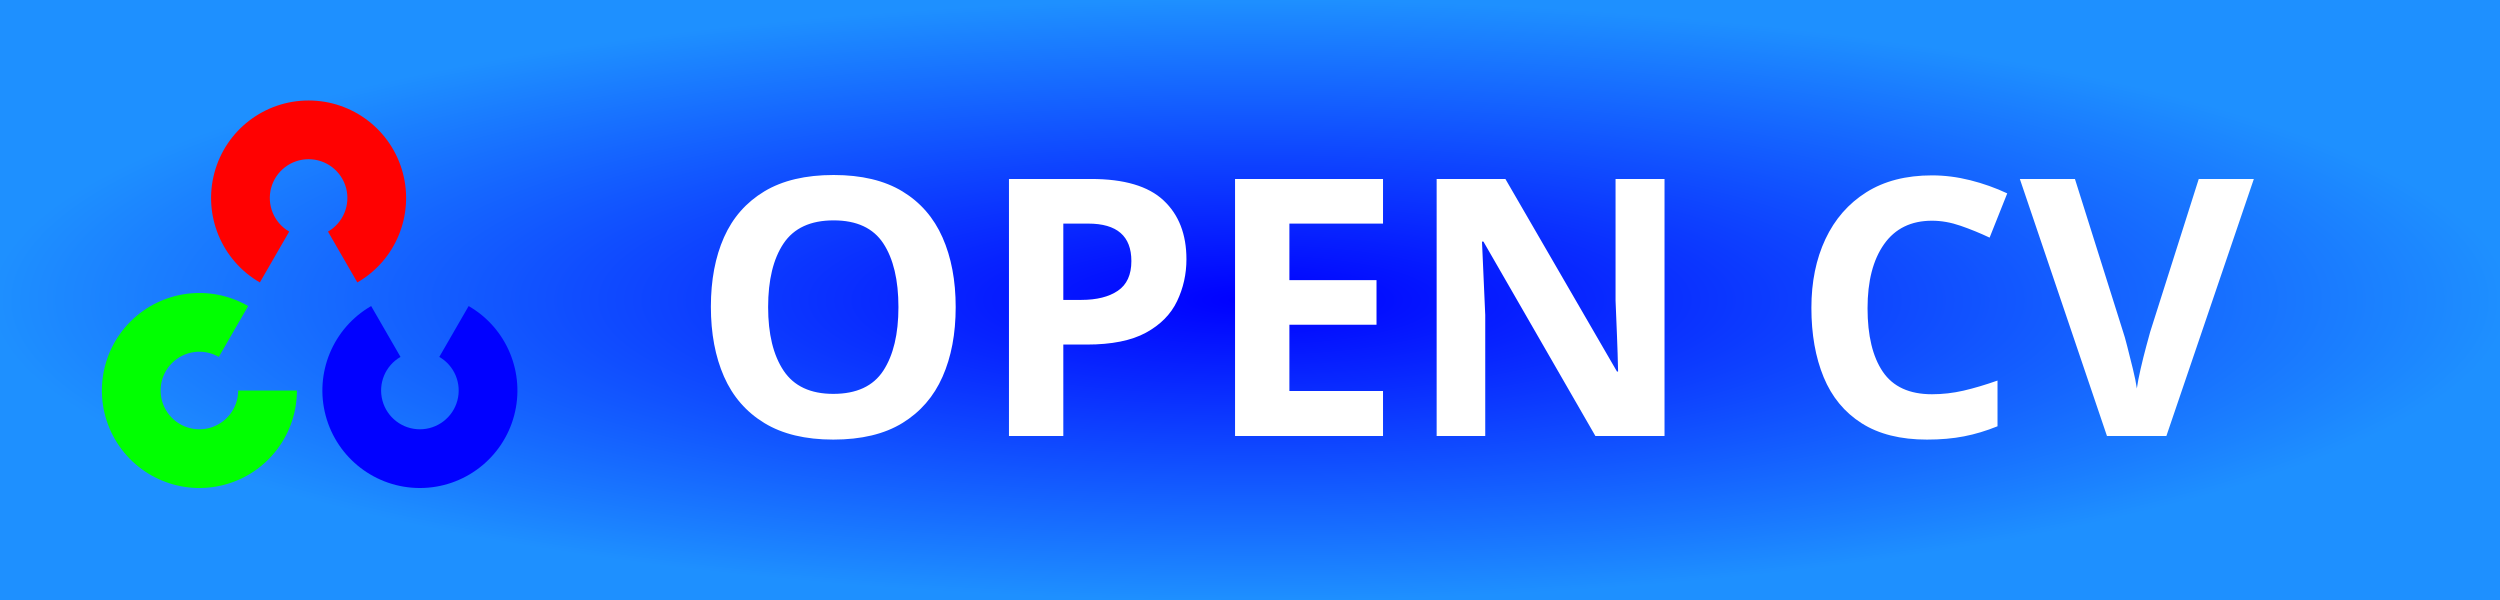
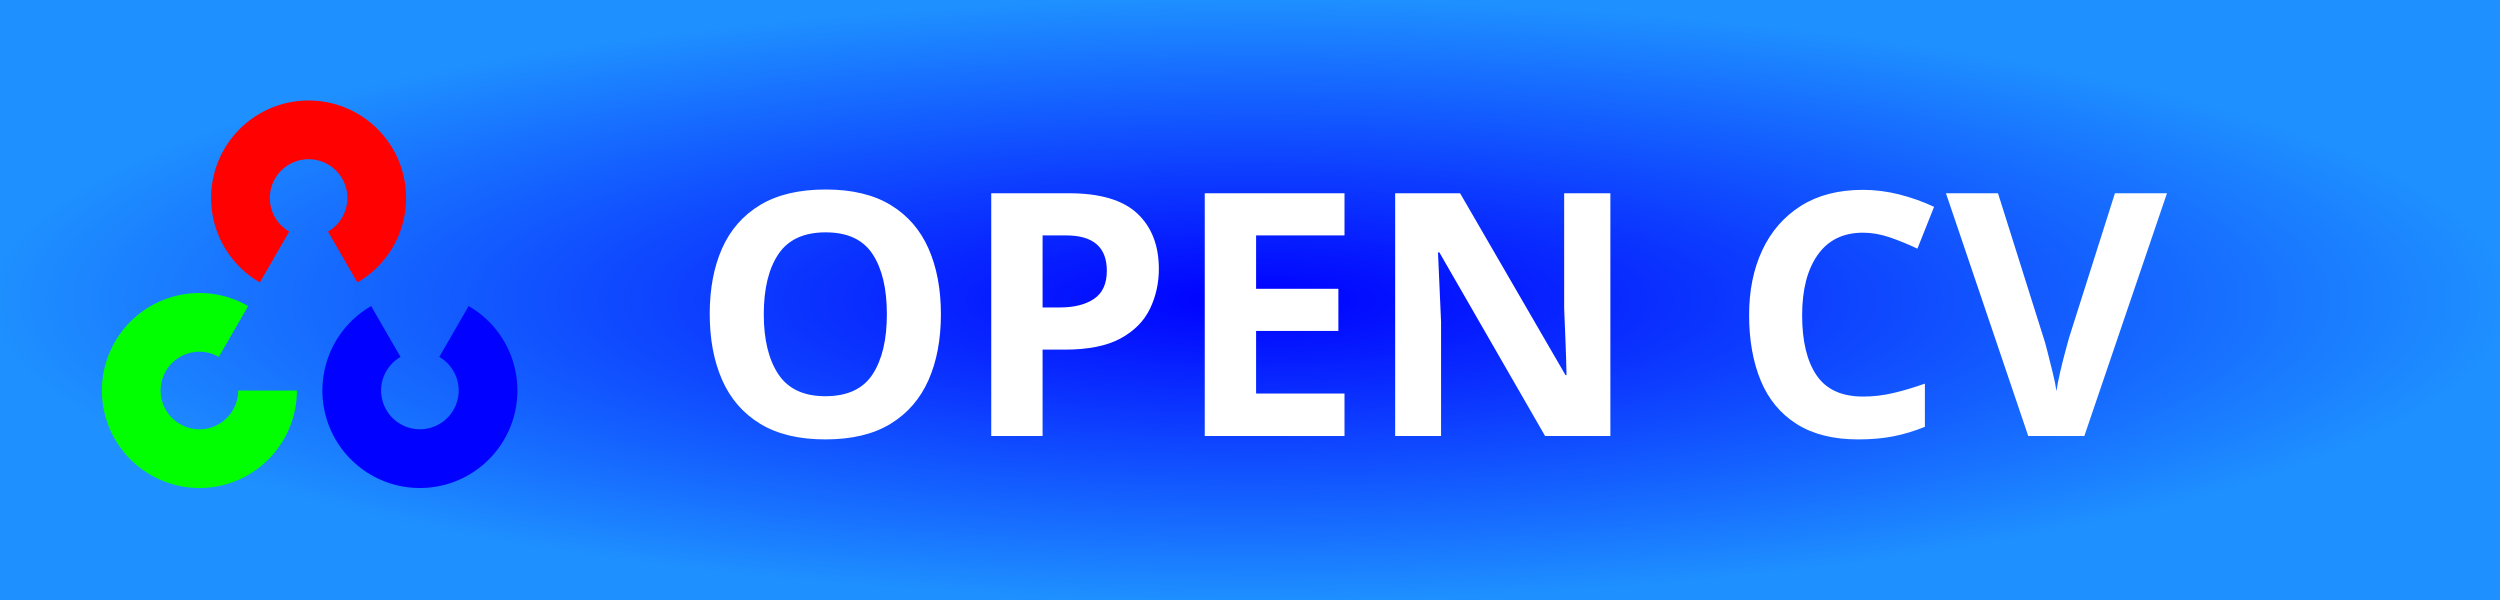
<svg xmlns="http://www.w3.org/2000/svg" xmlns:xlink="http://www.w3.org/1999/xlink" width="125" height="30" role="img" aria-label="OPENCV">
  <defs>
    <radialGradient id="boxFill" cx="50%" cy="50%" r="50%" fx="50%" fy="50%">
      <stop offset="0%" stop-color="#0000FF">
        <animate attributeName="stop-color" values="#0000FF;#1E90FF;#00BFFF;#87CEFA;#4682B4;#0000FF" dur="4s" repeatCount="indefinite" />
      </stop>
      <stop offset="100%" stop-color="#1E90FF">
        <animate attributeName="stop-color" values="#1E90FF;#00BFFF;#87CEFA;#4682B4;#5F9EA0;#1E90FF" dur="4s" repeatCount="indefinite" />
      </stop>
    </radialGradient>
  </defs>
  <rect x="0" y="0" width="125" height="30" fill="url(#boxFill)" />
  <g transform="translate(5, 5) scale(0.035)">
    <defs>
      <path d="M -69.65 120.638  A 139.301 139.301 120 1 1 +69.65 120.638  L 27.709 47.993  A 55.418 55.418 120 1 0 -27.709 47.993  L -69.65 120.638  Z" id="cv_element" />
    </defs>
    <use xlink:href="#cv_element" x="298" y="140" fill="#ff0101" id="red" />
    <use xlink:href="#cv_element" x="457" y="415" fill="#0101ff" id="blue" transform="rotate(180,457,415)" />
    <use xlink:href="#cv_element" x="142" y="415" fill="#01ff01" id="green" transform="rotate(240,142,415)" />
  </g>
-   <text transform="scale(0.1)" x="345" y="218" fill="#fff" font-size="180" font-weight="600" font-family="Tahoma, Geneva, sans-serif">
+   <text transform="scale(0.1)" x="345" y="218" fill="#fff" font-size="170" font-weight="600" font-family="Tahoma, Geneva, sans-serif">
        OPEN CV
    </text>
</svg>
